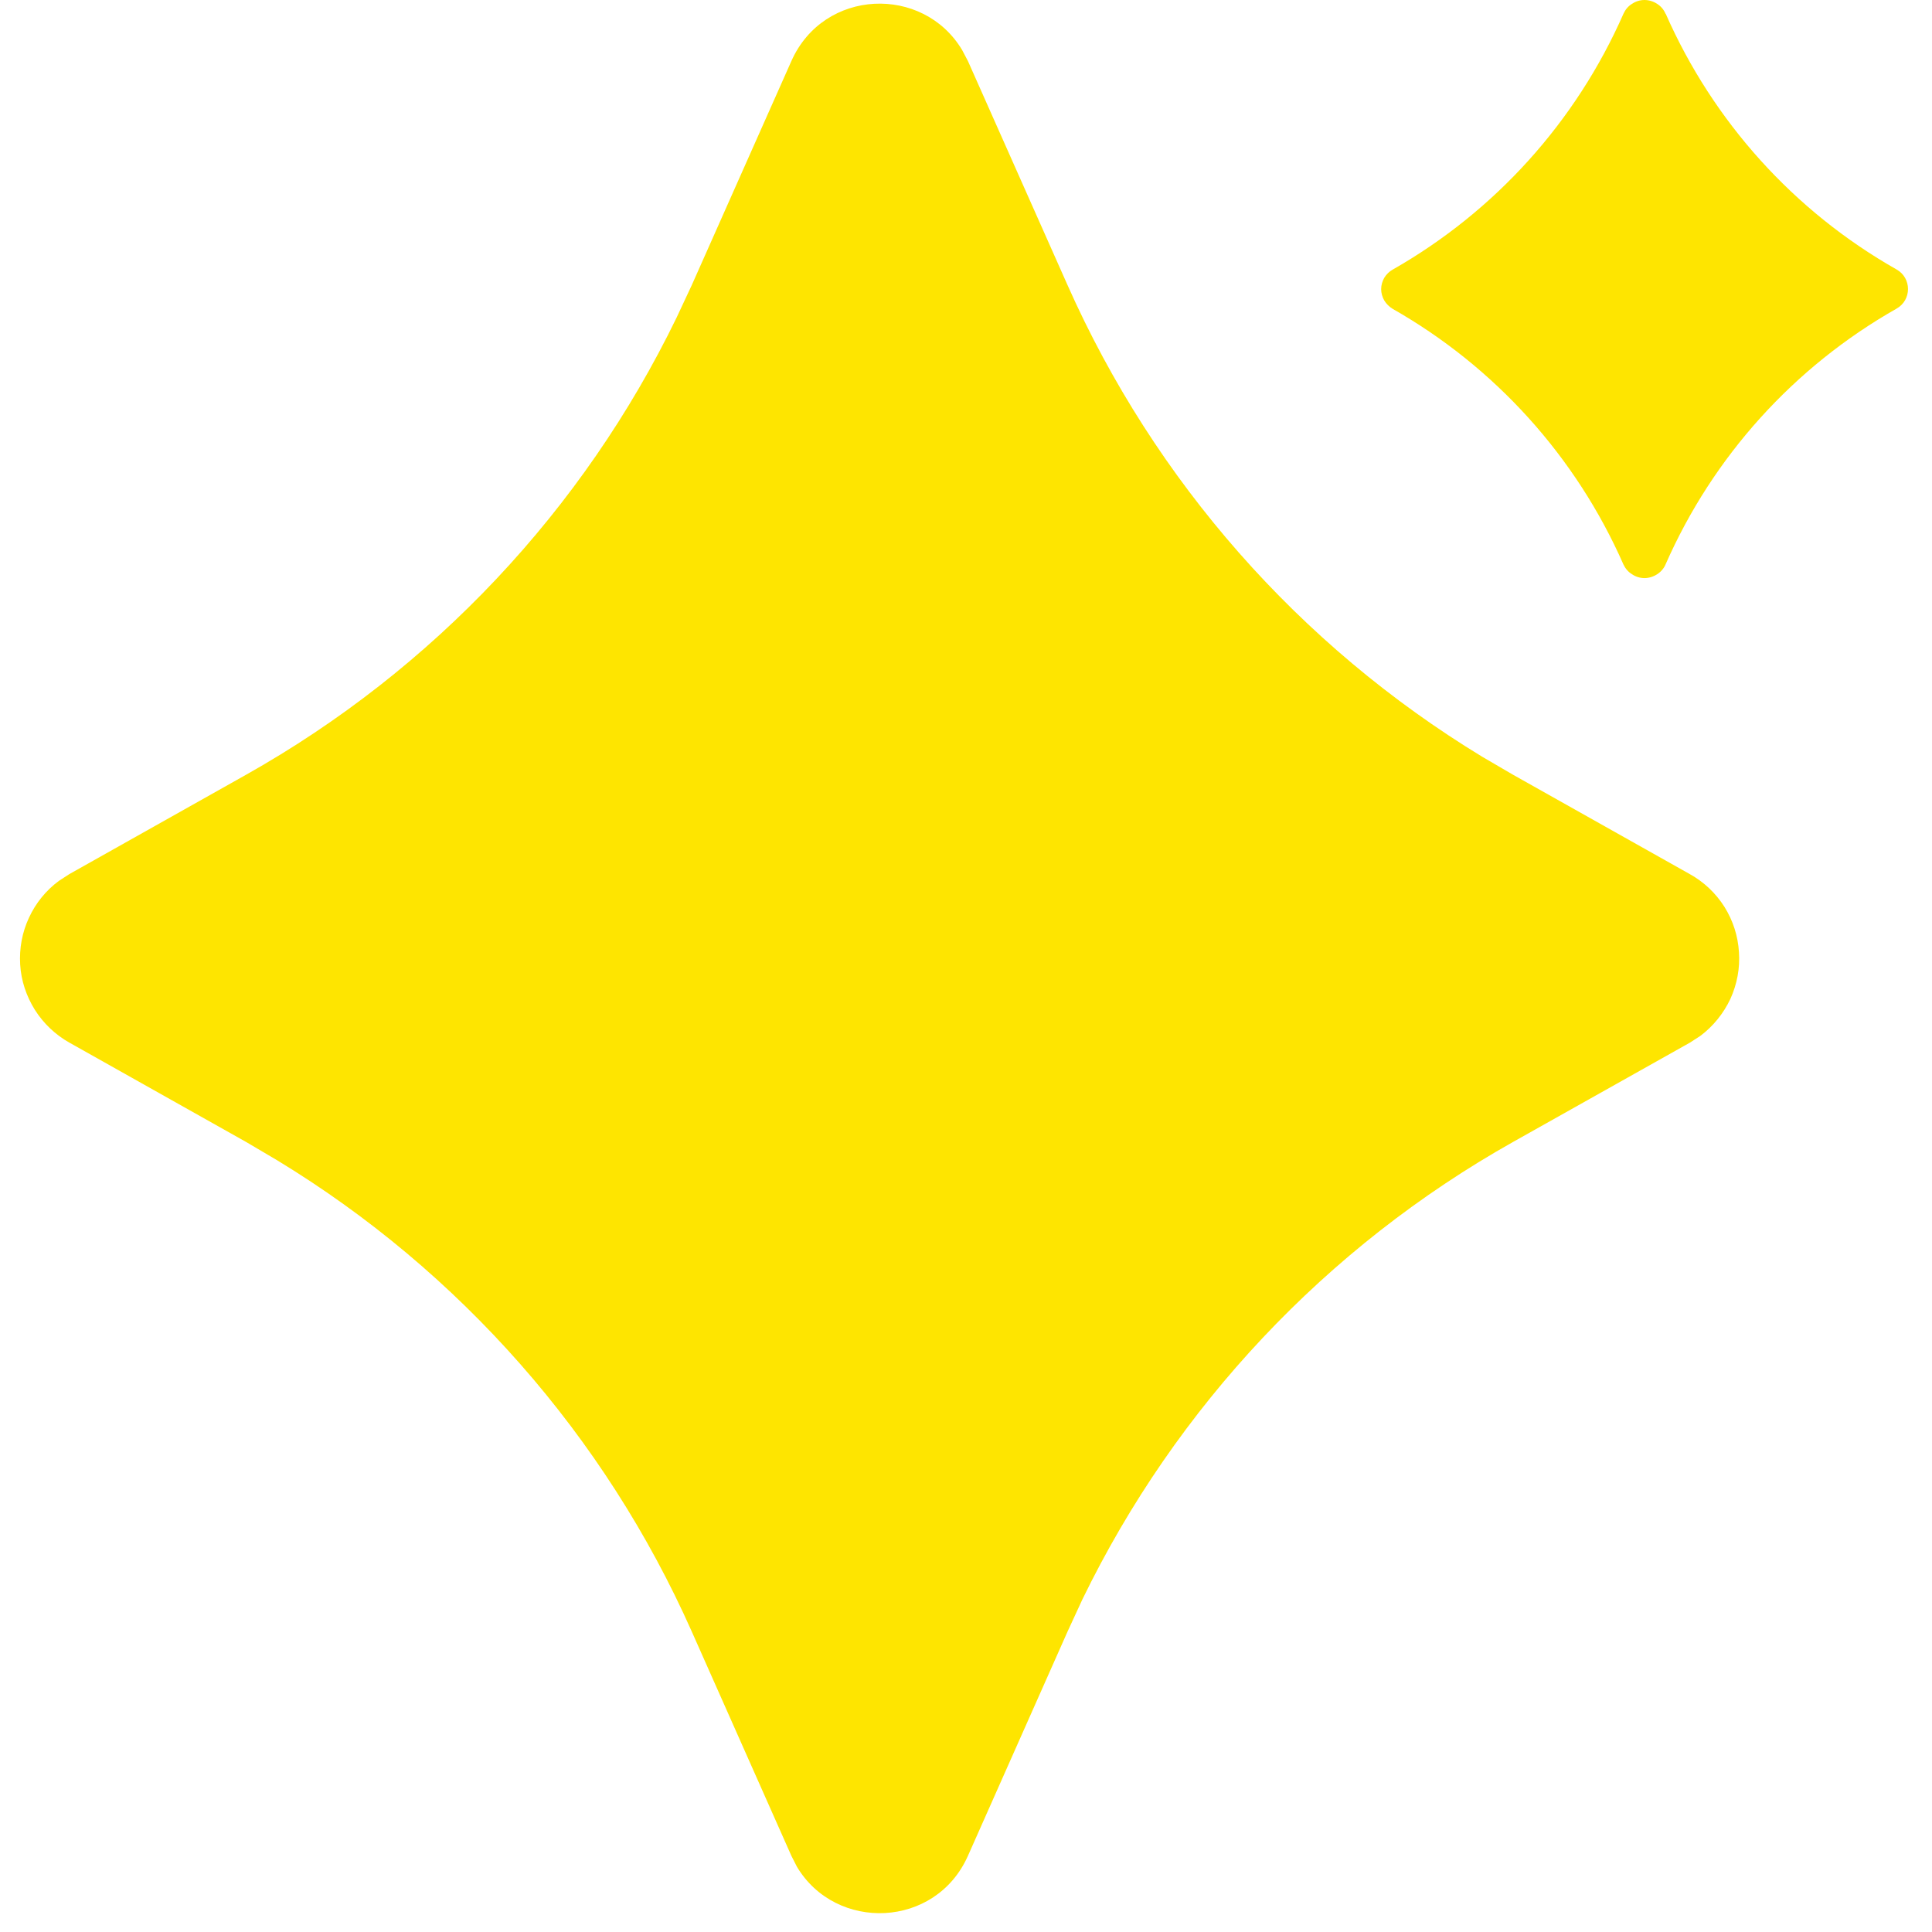
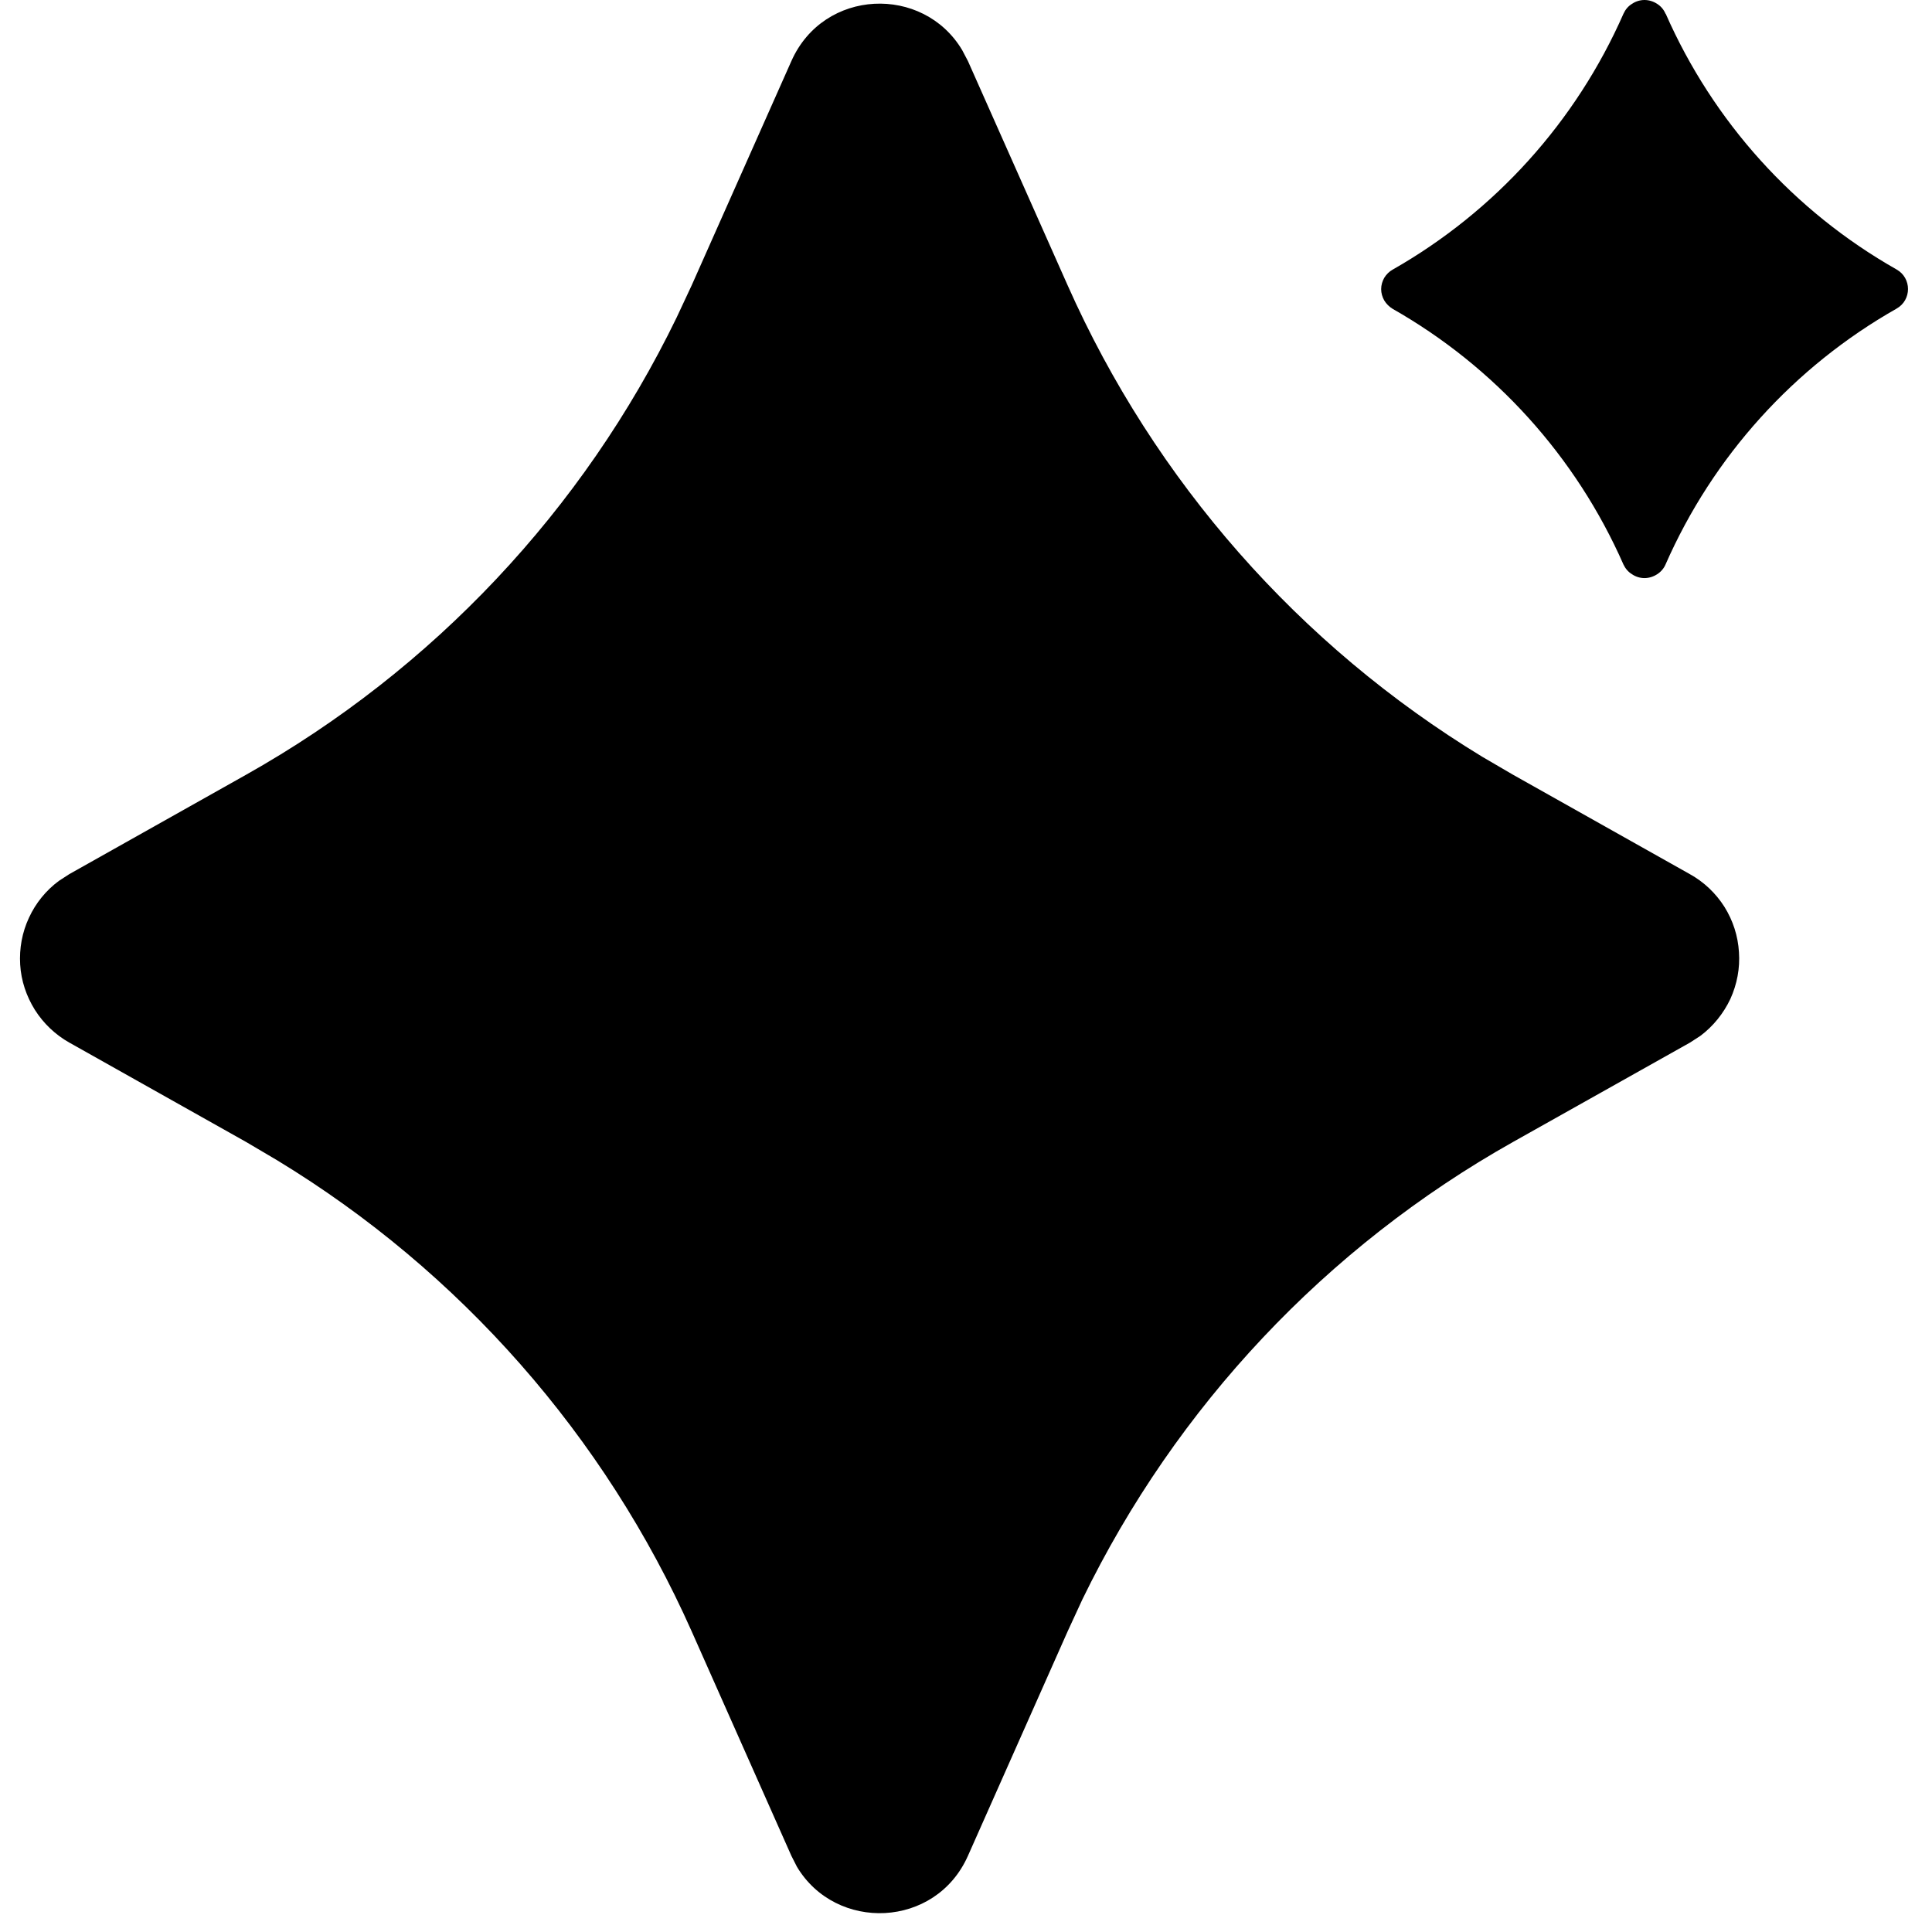
<svg xmlns="http://www.w3.org/2000/svg" width="24" height="24" viewBox="1.006 0.988 9.892 10.103" fill="none">
-   <path d="M5.039 1.307C5.208 0.927 5.728 0.908 5.932 1.25L5.962 1.307L6.483 2.479C6.938 3.503 7.694 4.363 8.651 4.945L8.812 5.039L9.737 5.559C9.811 5.6 9.873 5.659 9.918 5.73C9.963 5.802 9.989 5.883 9.994 5.967C10 6.051 9.984 6.135 9.949 6.212C9.913 6.288 9.859 6.355 9.792 6.405L9.738 6.44L8.812 6.96C7.836 7.509 7.051 8.343 6.561 9.351L6.483 9.52L5.962 10.693C5.793 11.073 5.272 11.091 5.068 10.75L5.039 10.693L4.518 9.52C4.063 8.497 3.306 7.636 2.349 7.055L2.188 6.96L1.263 6.44C1.19 6.399 1.128 6.34 1.083 6.269C1.038 6.197 1.011 6.116 1.006 6.032C1.001 5.948 1.016 5.864 1.052 5.787C1.087 5.711 1.141 5.644 1.209 5.594L1.263 5.559L2.188 5.039C3.164 4.49 3.95 3.656 4.439 2.648L4.518 2.479L5.039 1.307ZM9.611 1.06C9.859 1.624 10.282 2.093 10.818 2.397C10.898 2.442 10.898 2.557 10.818 2.602C10.282 2.906 9.858 3.375 9.61 3.94C9.601 3.961 9.585 3.979 9.566 3.991C9.546 4.004 9.523 4.011 9.5 4.011C9.477 4.011 9.454 4.004 9.435 3.991C9.415 3.979 9.4 3.961 9.39 3.94C9.142 3.376 8.718 2.907 8.183 2.603C8.165 2.592 8.15 2.577 8.139 2.559C8.129 2.541 8.123 2.521 8.123 2.5C8.123 2.479 8.129 2.459 8.139 2.441C8.15 2.423 8.165 2.408 8.183 2.398C8.719 2.093 9.142 1.624 9.39 1.06C9.4 1.038 9.415 1.02 9.435 1.008C9.454 0.995 9.477 0.988 9.5 0.988C9.523 0.988 9.546 0.995 9.566 1.008C9.585 1.02 9.601 1.038 9.61 1.06L9.611 1.06Z" fill="#FEE500" />
+   <path d="M5.039 1.307C5.208 0.927 5.728 0.908 5.932 1.25L5.962 1.307L6.483 2.479C6.938 3.503 7.694 4.363 8.651 4.945L8.812 5.039L9.737 5.559C9.811 5.6 9.873 5.659 9.918 5.73C9.963 5.802 9.989 5.883 9.994 5.967C10 6.051 9.984 6.135 9.949 6.212C9.913 6.288 9.859 6.355 9.792 6.405L9.738 6.44L8.812 6.96C7.836 7.509 7.051 8.343 6.561 9.351L6.483 9.52L5.962 10.693C5.793 11.073 5.272 11.091 5.068 10.75L5.039 10.693L4.518 9.52C4.063 8.497 3.306 7.636 2.349 7.055L2.188 6.96L1.263 6.44C1.19 6.399 1.128 6.34 1.083 6.269C1.038 6.197 1.011 6.116 1.006 6.032C1.001 5.948 1.016 5.864 1.052 5.787C1.087 5.711 1.141 5.644 1.209 5.594L1.263 5.559L2.188 5.039C3.164 4.49 3.95 3.656 4.439 2.648L4.518 2.479L5.039 1.307ZM9.611 1.06C9.859 1.624 10.282 2.093 10.818 2.397C10.898 2.442 10.898 2.557 10.818 2.602C10.282 2.906 9.858 3.375 9.61 3.94C9.601 3.961 9.585 3.979 9.566 3.991C9.546 4.004 9.523 4.011 9.5 4.011C9.477 4.011 9.454 4.004 9.435 3.991C9.415 3.979 9.4 3.961 9.39 3.94C9.142 3.376 8.718 2.907 8.183 2.603C8.165 2.592 8.15 2.577 8.139 2.559C8.129 2.541 8.123 2.521 8.123 2.5C8.123 2.479 8.129 2.459 8.139 2.441C8.15 2.423 8.165 2.408 8.183 2.398C8.719 2.093 9.142 1.624 9.39 1.06C9.4 1.038 9.415 1.02 9.435 1.008C9.454 0.995 9.477 0.988 9.5 0.988C9.523 0.988 9.546 0.995 9.566 1.008C9.585 1.02 9.601 1.038 9.61 1.06L9.611 1.06Z" fill="currentColor" />
</svg>
